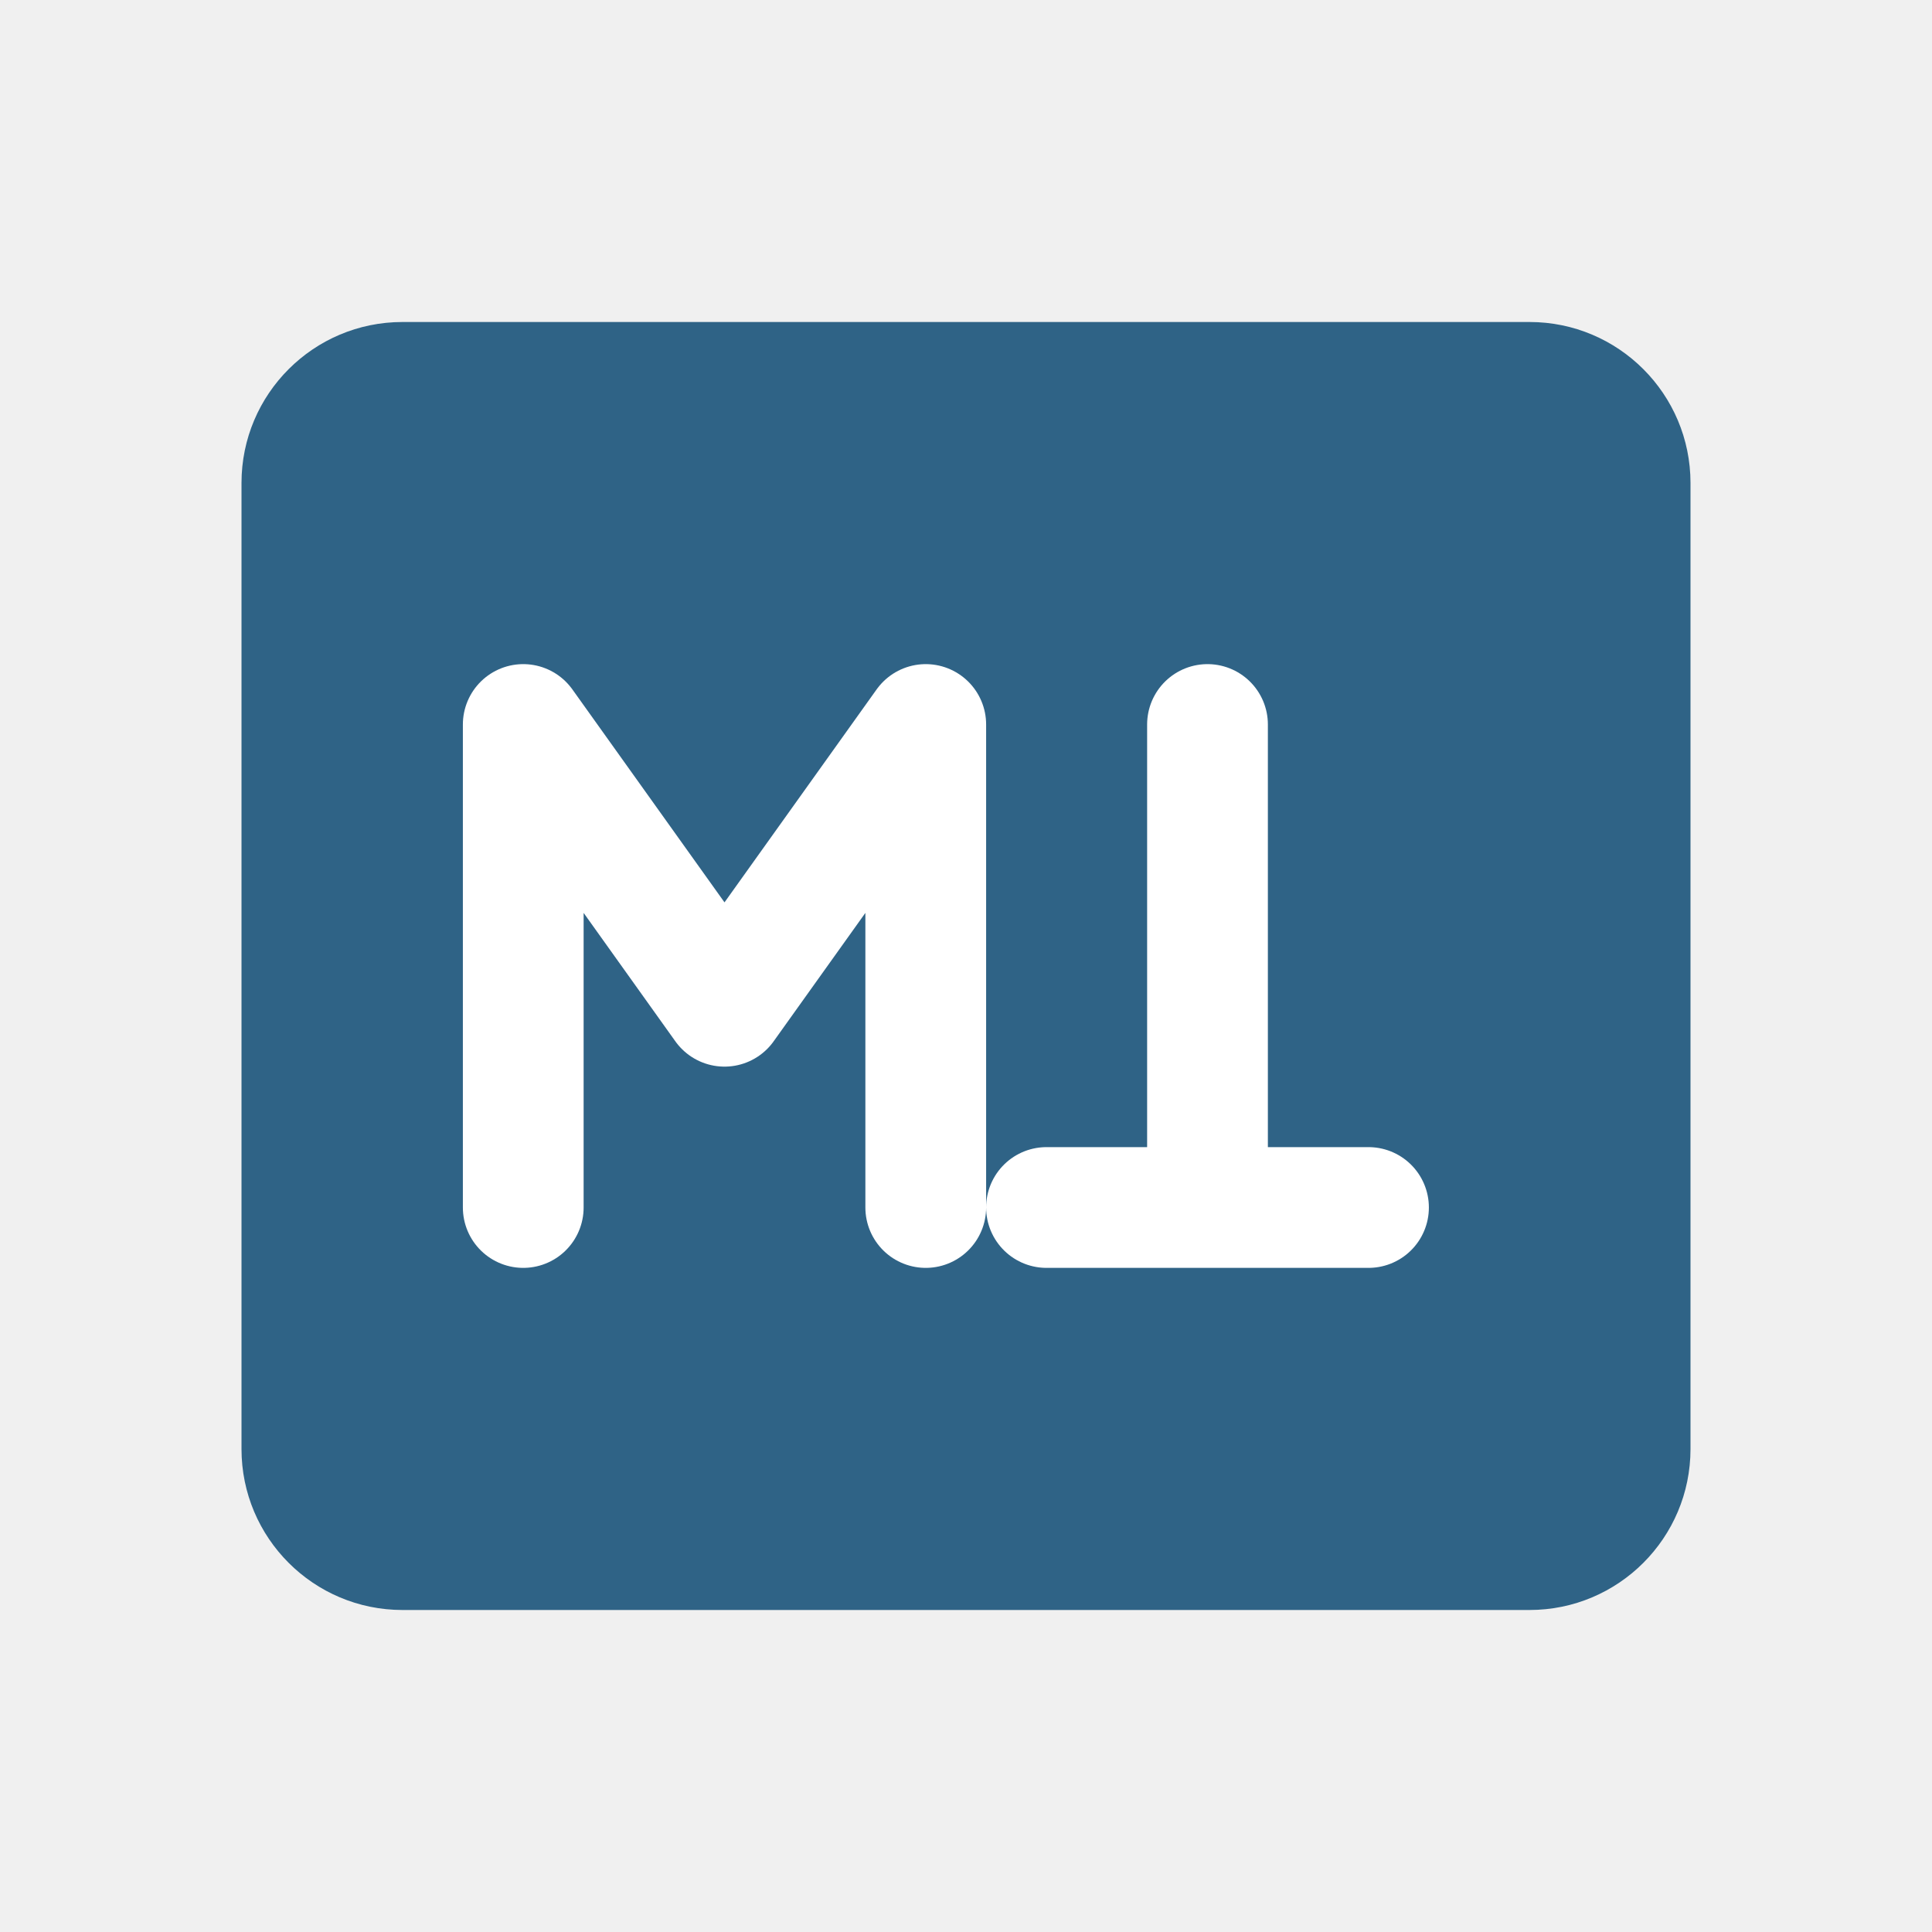
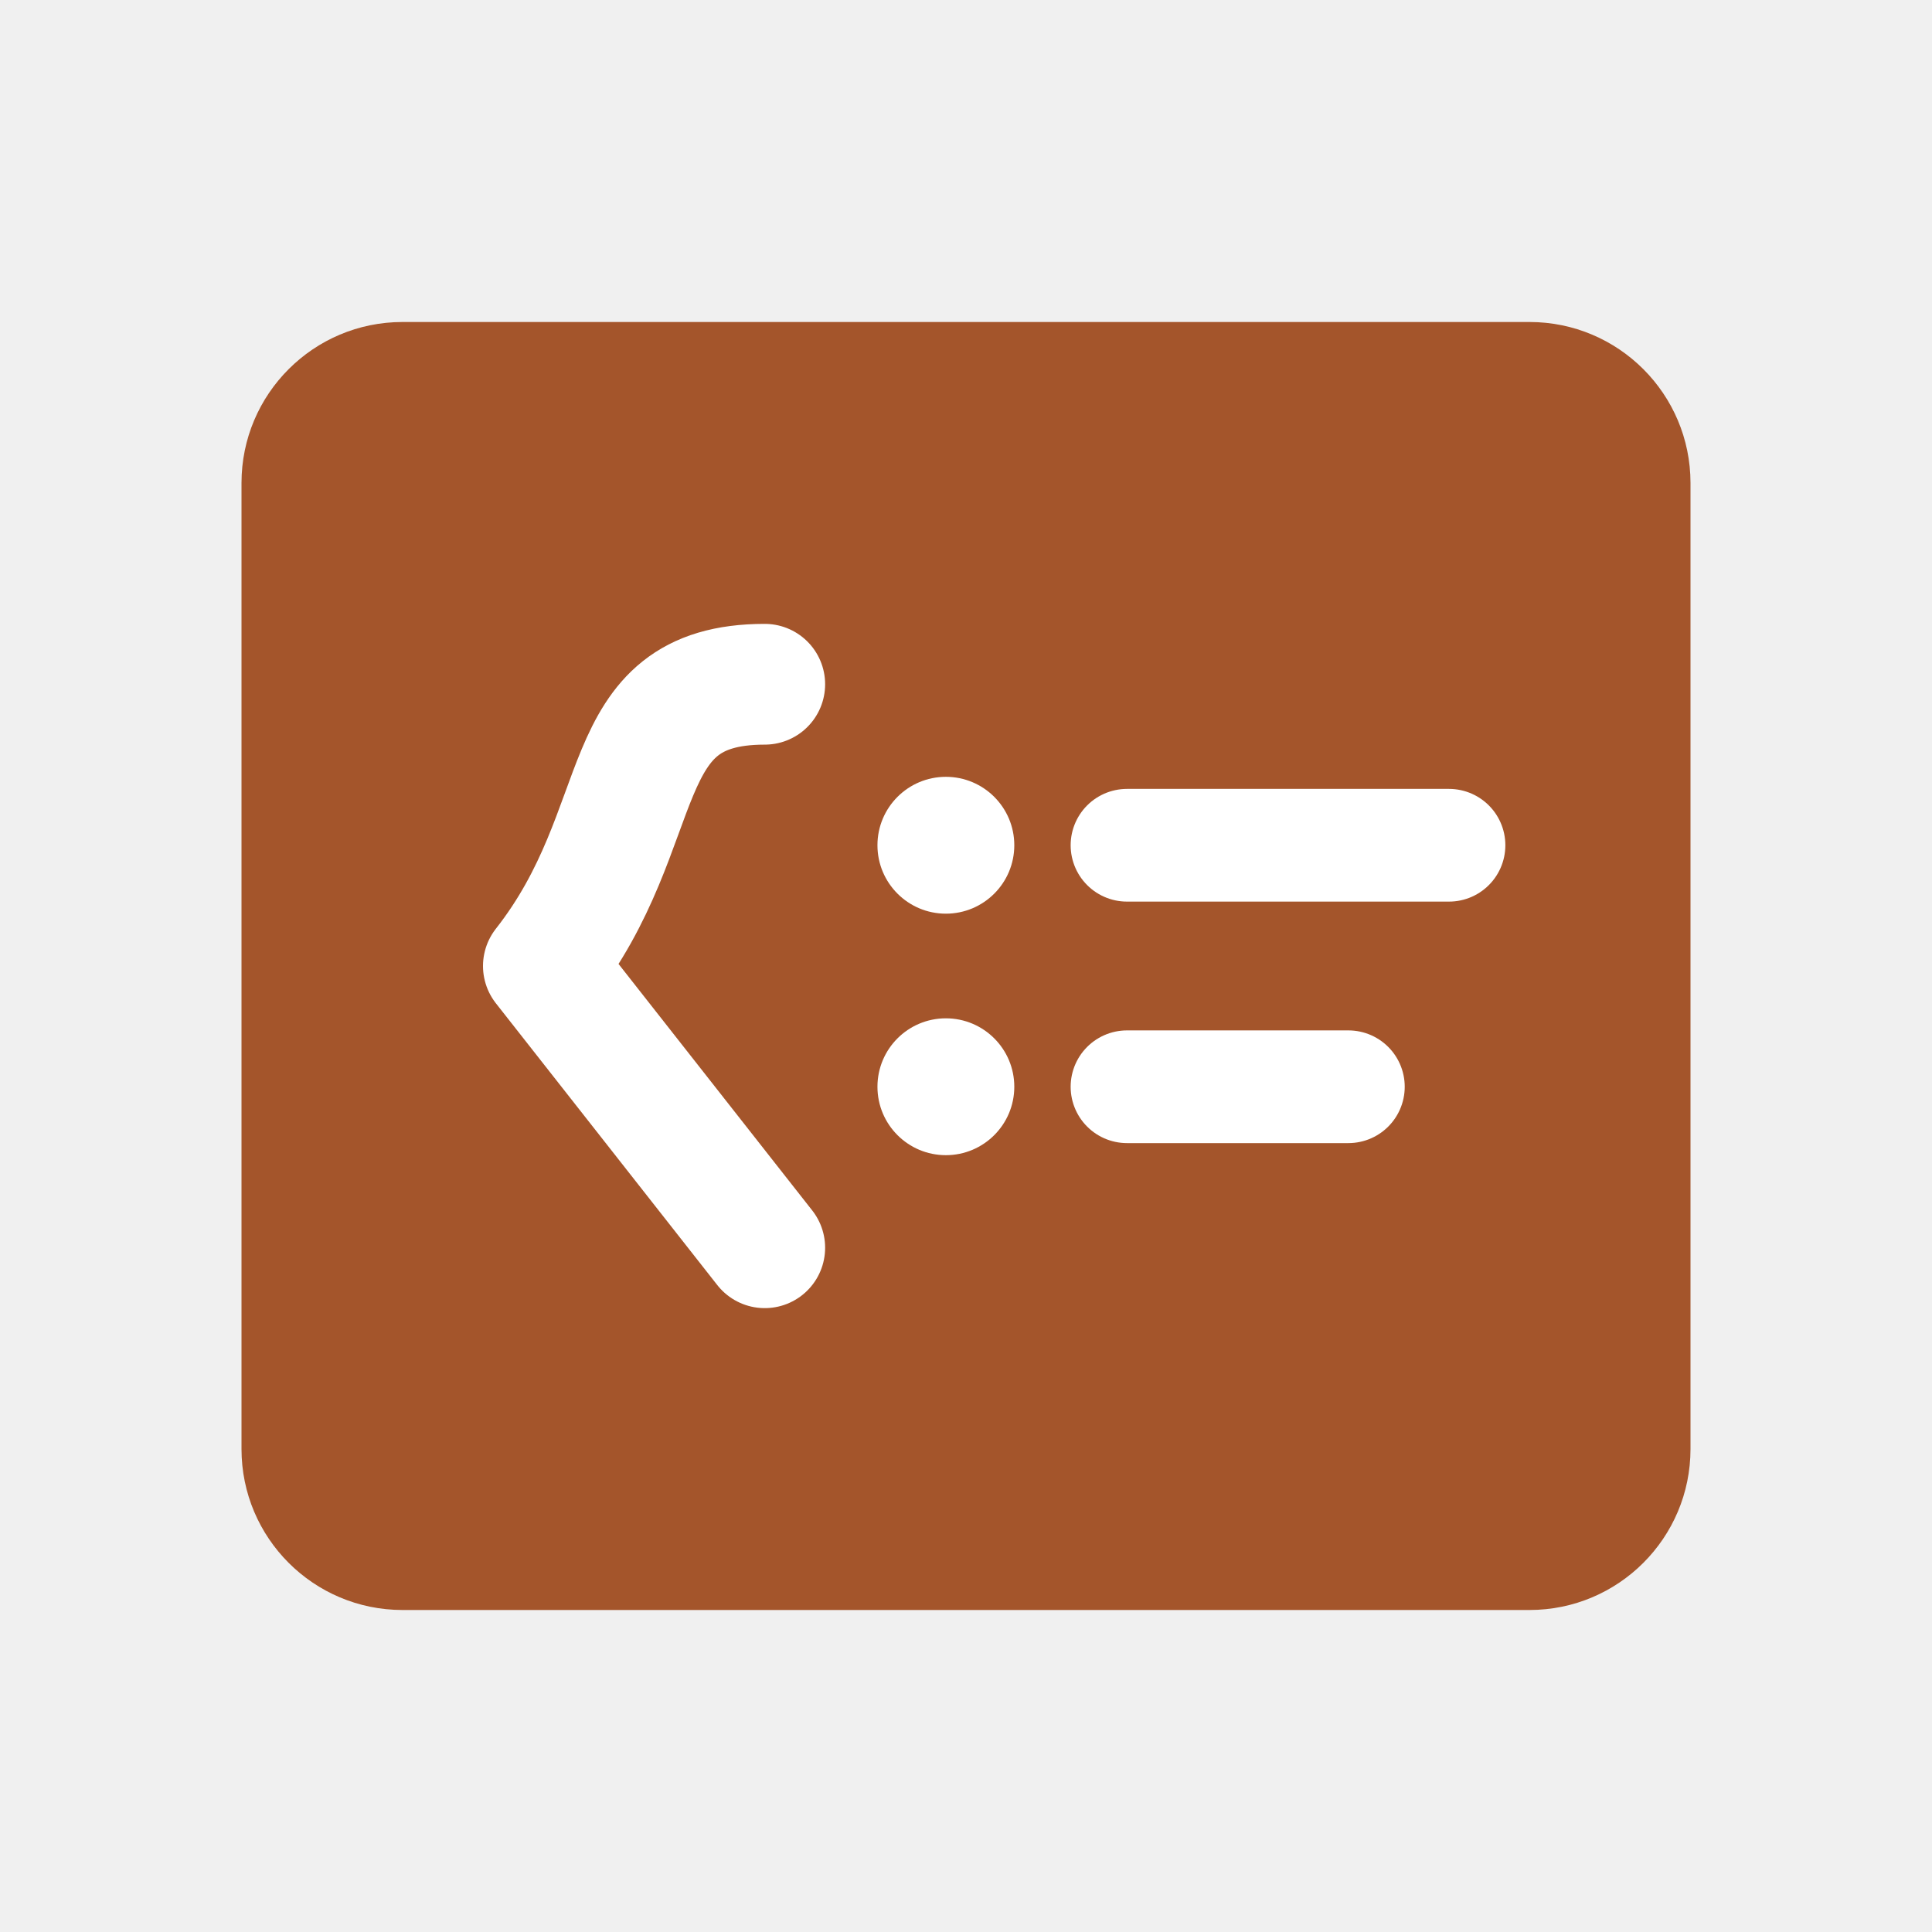
<svg xmlns="http://www.w3.org/2000/svg" viewBox="0 0 48 48">
-   <rect x="6" y="8" width="36" height="32" rx="4" fill="#2F6386" />
-   <path d="M13 30V18l5 7 5-7v12M30 18v12M26 30h8" fill="none" stroke="#ffffff" stroke-width="3" stroke-linecap="round" stroke-linejoin="round" />
+   <rect x="6" y="8" width="36" height="32" rx="4" fill="#A4552B" />
+   <path d="M19 17c-3.85 0-2.75 3.5-5.5 7c2.75 3.5 2.75 3.5 5.5 7" fill="none" stroke="#ffffff" stroke-width="3" stroke-linecap="round" stroke-linejoin="round" />
+   <circle cx="23.5" cy="21" r="1.7" fill="#ffffff" />
+   <path d="M28 21h8" fill="none" stroke="#ffffff" stroke-width="2.8" stroke-linecap="round" stroke-linejoin="round" />
+   <circle cx="23.5" cy="27" r="1.7" fill="#ffffff" />
+   <path d="M28 27h5.5" fill="none" stroke="#ffffff" stroke-width="2.8" stroke-linecap="round" stroke-linejoin="round" />
</svg>
